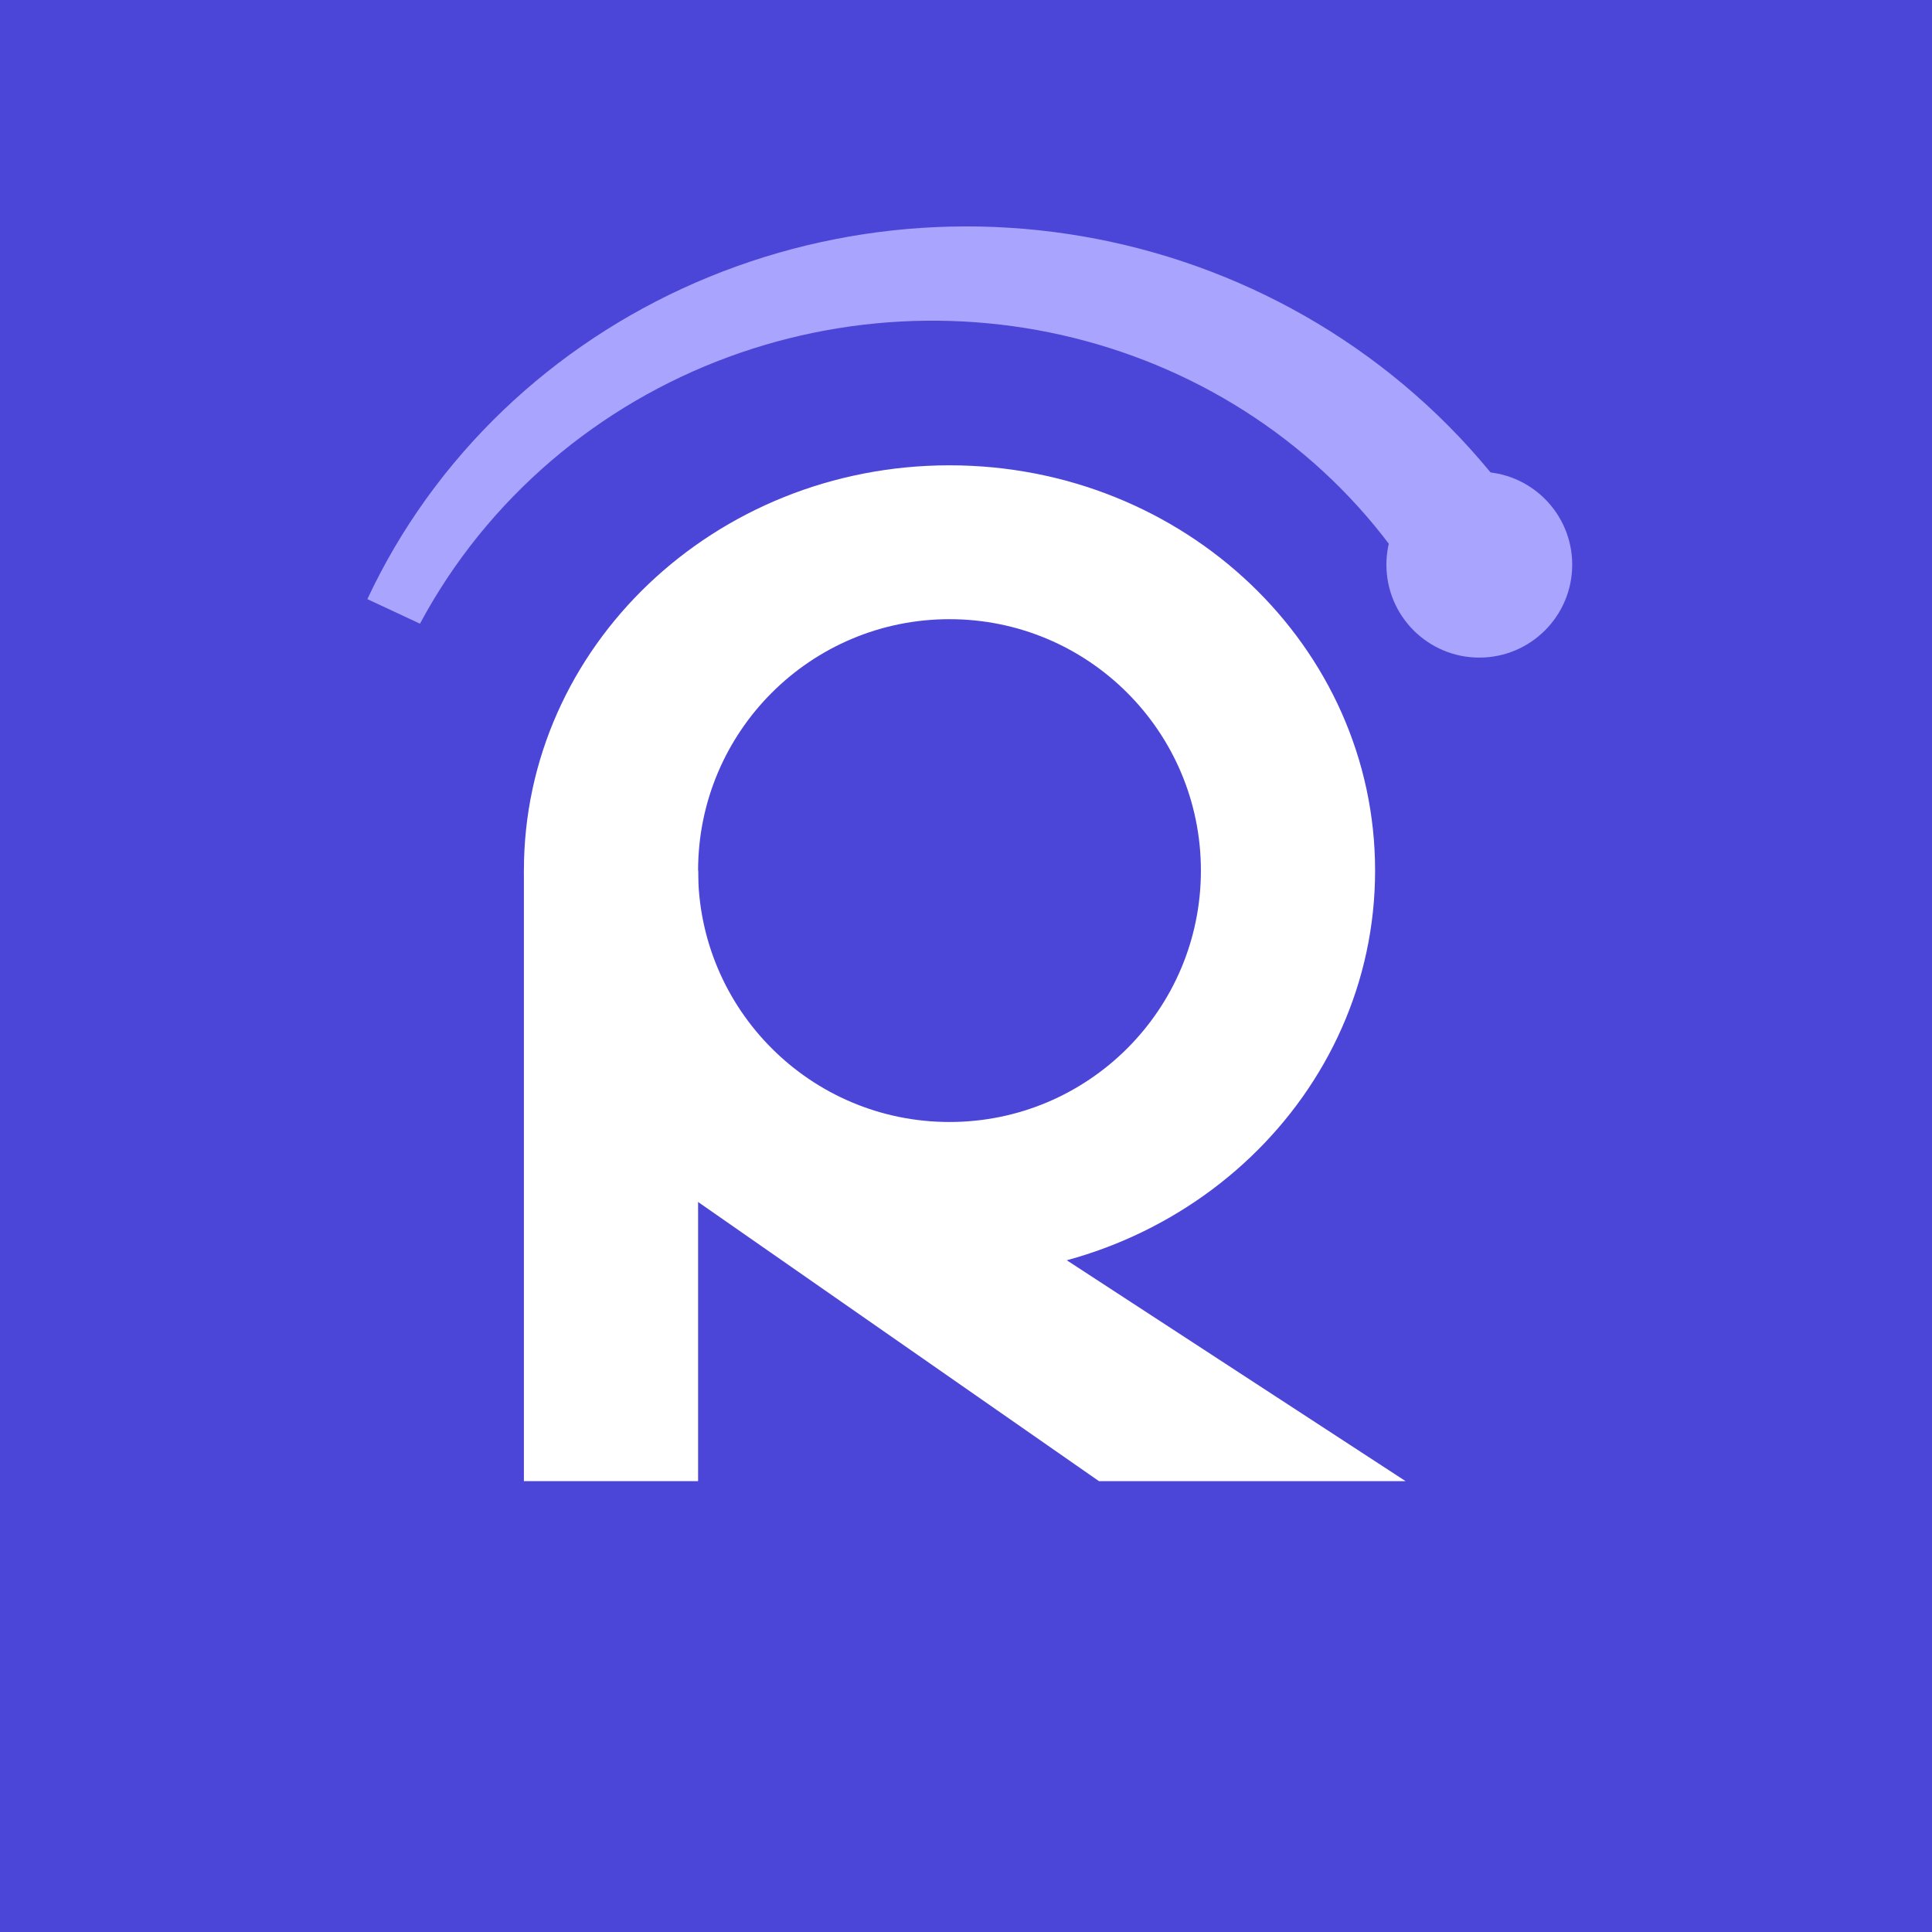
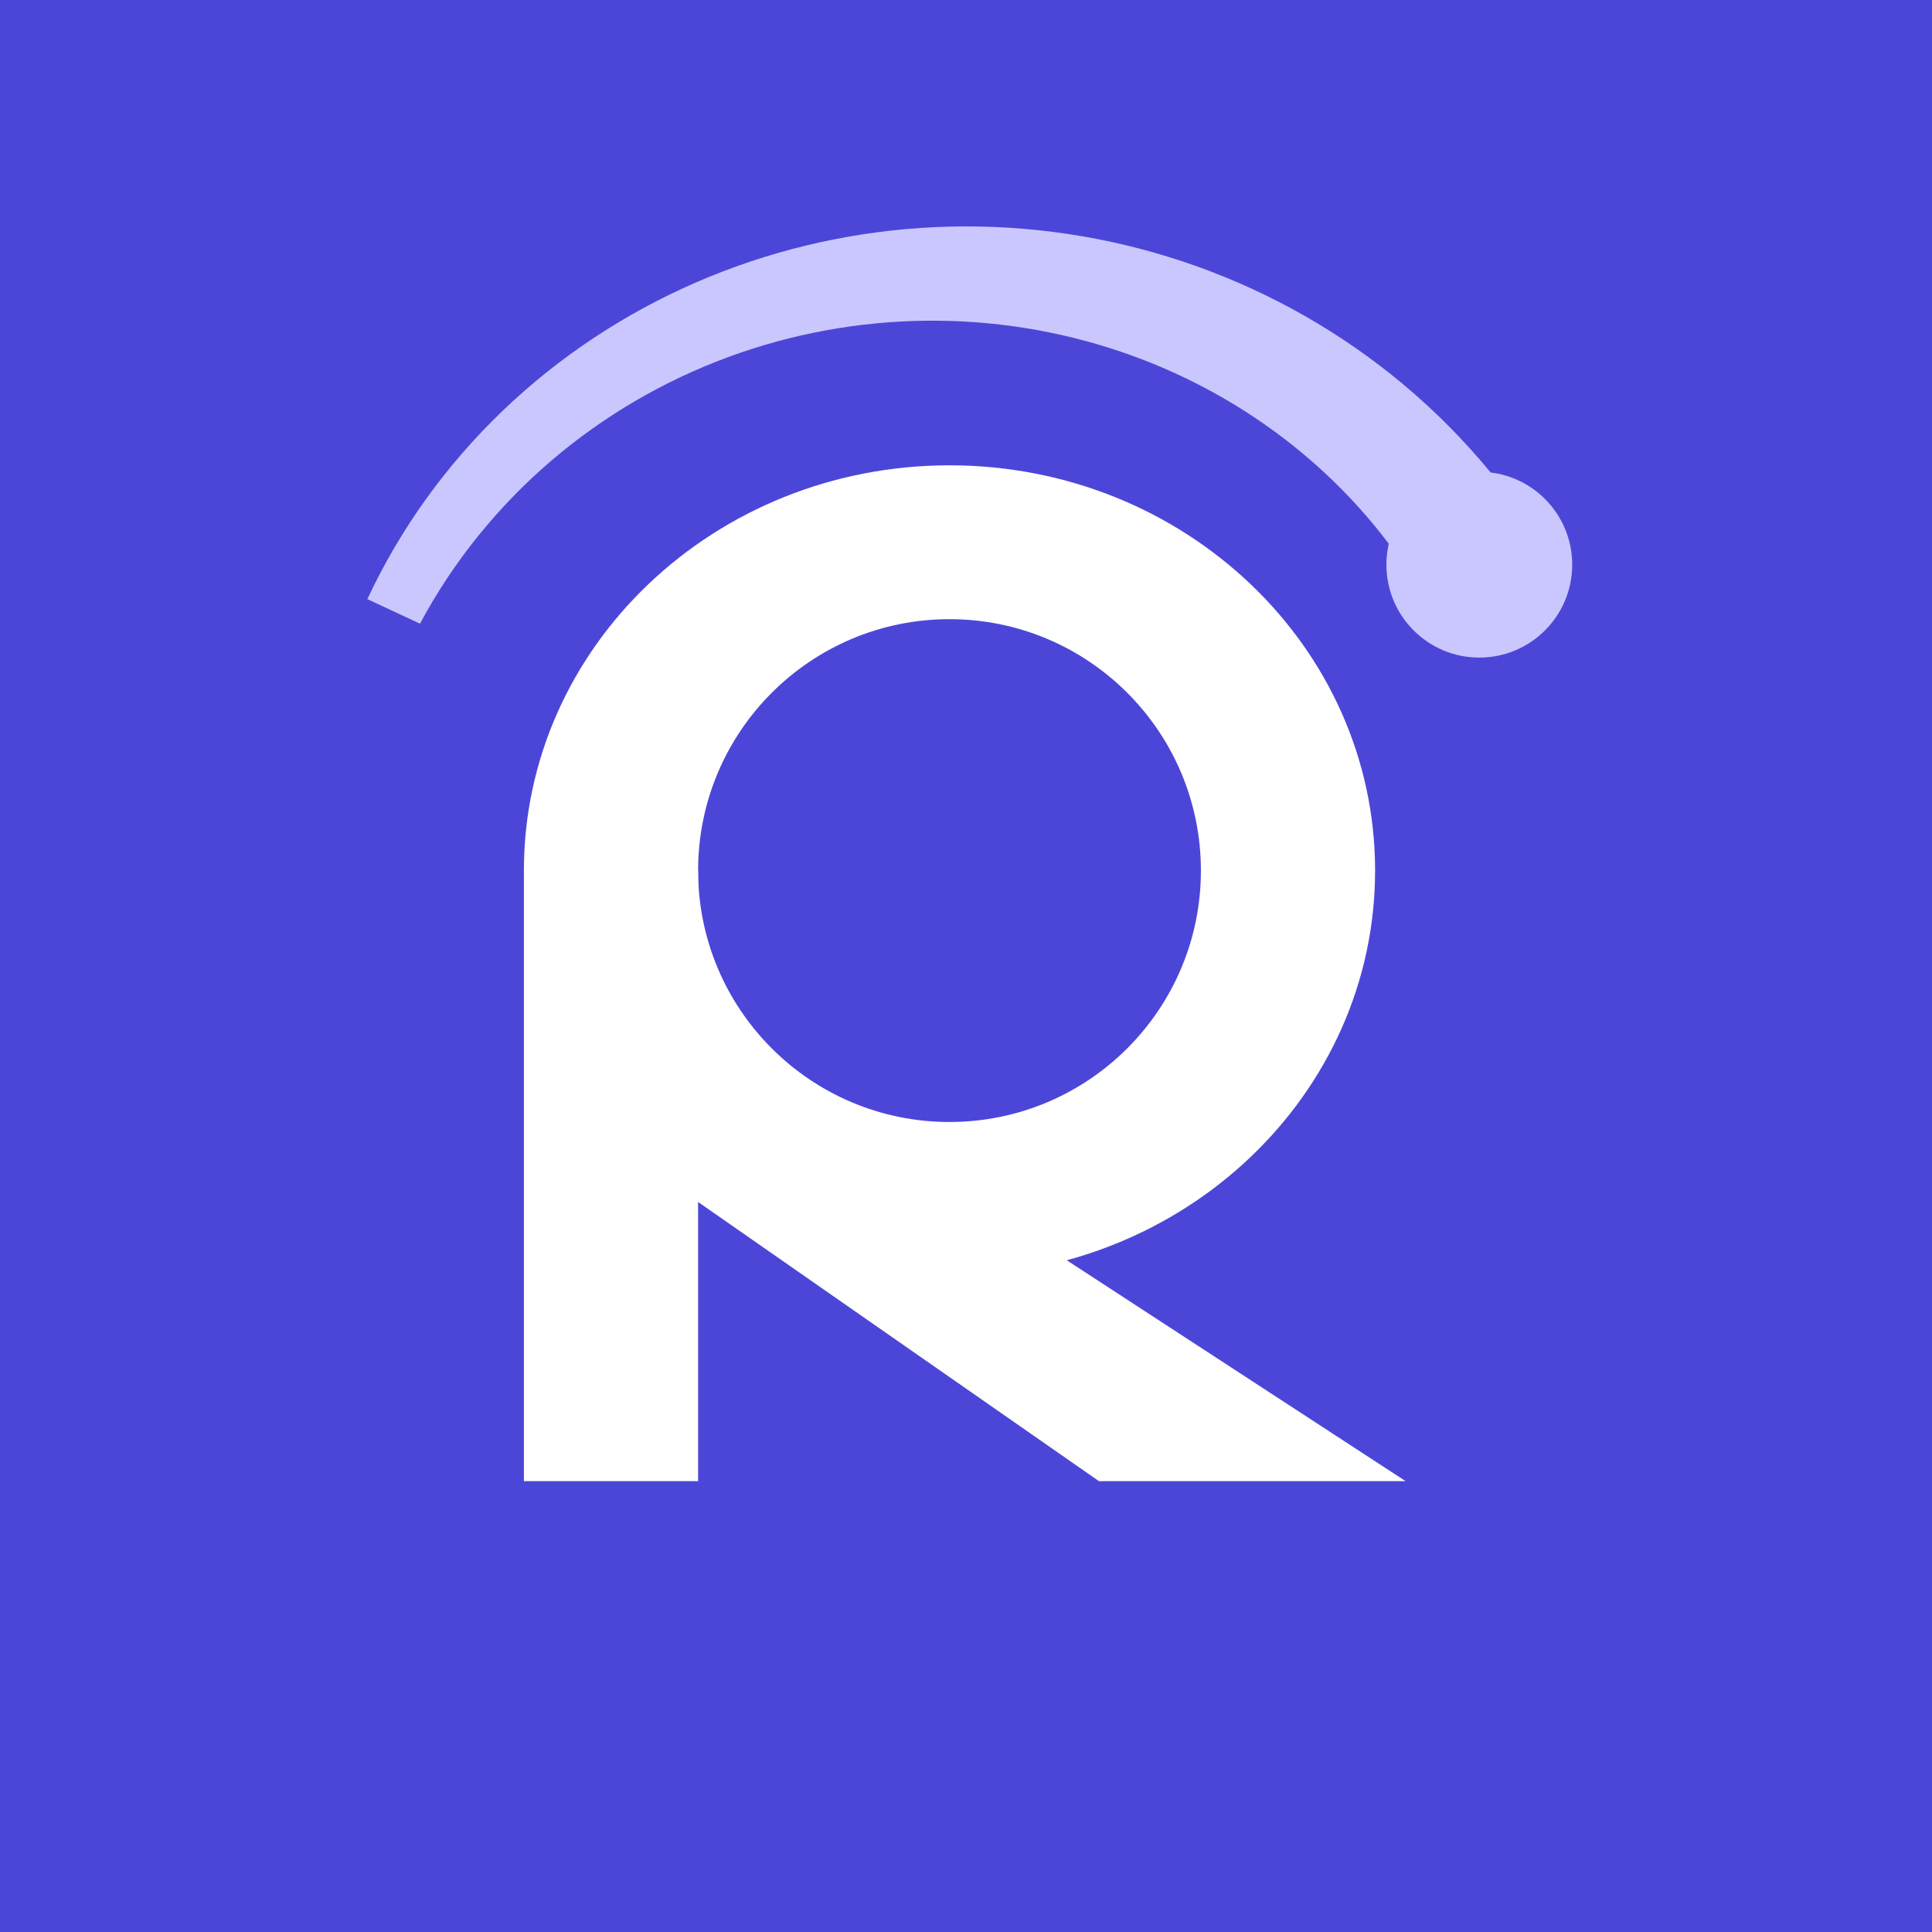
<svg xmlns="http://www.w3.org/2000/svg" viewBox="0 0 1024 1024" width="1024" height="1024" role="img" aria-labelledby="title desc">
  <g id="background">
    <rect x="0" y="0" width="1024" height="1024" fill="#4C46D8" />
  </g>
  <g id="symbol" fill="#FFFFFF" color="#FFFFFF" transform="translate(74.95 112.44) scale(0.7931543)">
    <path fill-rule="evenodd" d="M 824.4 440 A 284.4 270.82 0 1 1 255.6 440 A 284.4 270.82 0 1 1 824.4 440 Z M 708 440 A 168 168 0 1 1 372 440 A 168 168 0 1 1 708 440 Z" />
    <rect x="255.6" y="440" width="116.4" height="408" />
    <path d="M 343.81 641.83 L 639.87 848 L 844.79 848 L 400.19 558.17 Z" />
  </g>
-   <g id="accent" fill="#A9A5FF" color="#A9A5FF" transform="translate(74.95 112.44) scale(0.7931543)">
+   <g id="accent" fill="#CAC7FF" color="#CAC7FF" transform="translate(74.95 112.44) scale(0.7931543)">
    <path d="M 150.99 258.6 L 155.22 249.81 L 159.66 241.13 L 164.3 232.55 L 169.14 224.08 L 174.17 215.73 L 179.4 207.5 L 184.82 199.39 L 190.42 191.41 L 196.21 183.57 L 202.17 175.86 L 208.31 168.29 L 214.62 160.87 L 221.09 153.59 L 227.73 146.46 L 234.53 139.49 L 241.48 132.67 L 248.59 126.01 L 255.84 119.52 L 263.23 113.19 L 270.77 107.03 L 278.43 101.04 L 286.23 95.22 L 294.16 89.58 L 302.2 84.11 L 310.37 78.83 L 318.65 73.72 L 327.04 68.8 L 335.53 64.07 L 344.13 59.52 L 352.82 55.16 L 361.61 51 L 370.48 47.02 L 379.45 43.24 L 388.49 39.65 L 397.61 36.26 L 406.8 33.07 L 416.06 30.07 L 425.38 27.28 L 434.76 24.68 L 444.2 22.29 L 453.7 20.1 L 463.24 18.12 L 472.82 16.34 L 482.44 14.76 L 492.1 13.39 L 501.79 12.23 L 511.51 11.27 L 521.25 10.53 L 531.01 9.99 L 540.78 9.66 L 550.57 9.53 L 560.36 9.62 L 570.15 9.92 L 579.94 10.43 L 589.73 11.15 L 599.51 12.08 L 609.27 13.22 L 619.01 14.57 L 628.73 16.13 L 638.42 17.9 L 648.08 19.88 L 657.7 22.07 L 667.29 24.47 L 676.83 27.08 L 686.32 29.9 L 695.75 32.93 L 705.13 36.16 L 714.44 39.6 L 723.69 43.25 L 732.87 47.11 L 741.97 51.16 L 750.98 55.43 L 759.92 59.89 L 768.76 64.55 L 777.51 69.42 L 786.16 74.48 L 794.7 79.74 L 803.14 85.2 L 811.46 90.85 L 819.66 96.69 L 827.74 102.72 L 835.7 108.94 L 843.52 115.35 L 851.2 121.94 L 858.74 128.7 L 866.14 135.65 L 873.38 142.77 L 880.47 150.07 L 887.39 157.53 L 894.15 165.17 L 900.75 172.96 L 907.16 180.91 L 913.4 189.02 L 919.46 197.29 L 925.33 205.7 L 931.01 214.25 L 857.08 256.93 L 852.81 249.79 L 848.37 242.76 L 843.77 235.83 L 839 229.01 L 834.09 222.3 L 829.02 215.71 L 823.8 209.24 L 818.43 202.9 L 812.92 196.67 L 807.27 190.58 L 801.49 184.62 L 795.57 178.79 L 789.53 173.1 L 783.36 167.54 L 777.06 162.13 L 770.65 156.86 L 764.13 151.73 L 757.49 146.75 L 750.74 141.92 L 743.89 137.24 L 736.94 132.71 L 729.9 128.34 L 722.76 124.12 L 715.53 120.06 L 708.21 116.15 L 700.81 112.41 L 693.33 108.83 L 685.77 105.41 L 678.14 102.15 L 670.45 99.06 L 662.68 96.14 L 654.86 93.38 L 646.97 90.79 L 639.03 88.36 L 631.04 86.11 L 623 84.03 L 614.92 82.11 L 606.79 80.37 L 598.62 78.8 L 590.42 77.41 L 582.19 76.19 L 573.93 75.14 L 565.64 74.27 L 557.33 73.57 L 549.01 73.05 L 540.67 72.71 L 532.32 72.54 L 523.96 72.55 L 515.59 72.73 L 507.23 73.1 L 498.87 73.64 L 490.51 74.36 L 482.16 75.25 L 473.83 76.33 L 465.51 77.59 L 457.21 79.02 L 448.94 80.63 L 440.69 82.42 L 432.48 84.39 L 424.3 86.53 L 416.16 88.86 L 408.06 91.36 L 400 94.04 L 392 96.9 L 384.05 99.93 L 376.16 103.14 L 368.33 106.52 L 360.56 110.08 L 352.86 113.82 L 345.24 117.72 L 337.69 121.8 L 330.23 126.05 L 322.85 130.47 L 315.56 135.06 L 308.36 139.82 L 301.26 144.74 L 294.26 149.83 L 287.37 155.08 L 280.59 160.5 L 273.92 166.07 L 267.37 171.8 L 260.95 177.69 L 254.65 183.73 L 248.48 189.92 L 242.45 196.26 L 236.56 202.75 L 230.81 209.38 L 225.2 216.15 L 219.75 223.06 L 214.45 230.1 L 209.32 237.28 L 204.34 244.58 L 199.54 252.01 L 194.9 259.55 L 190.44 267.22 L 186.16 275 Z" />
    <circle cx="894.04" cy="235.59" r="62.08" fill="currentColor" />
  </g>
</svg>
